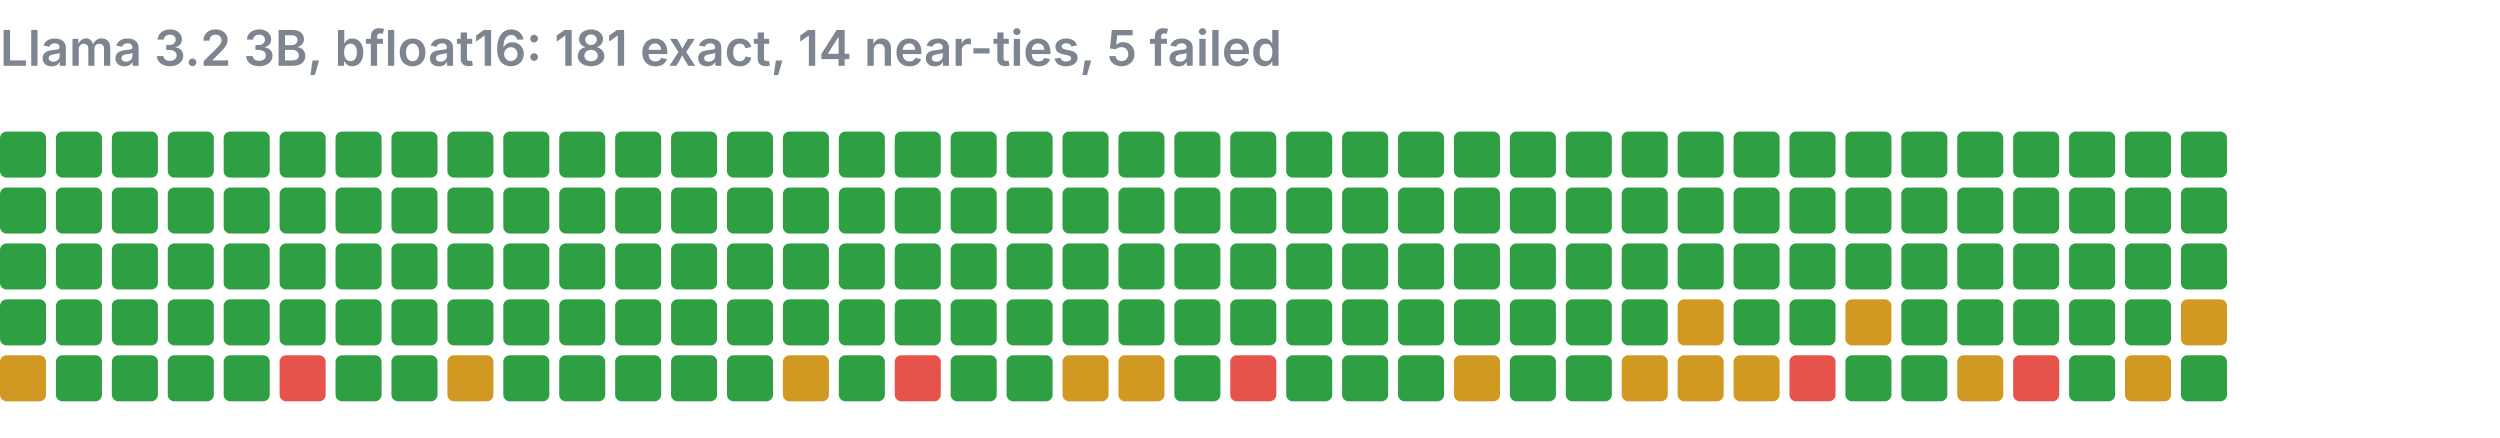
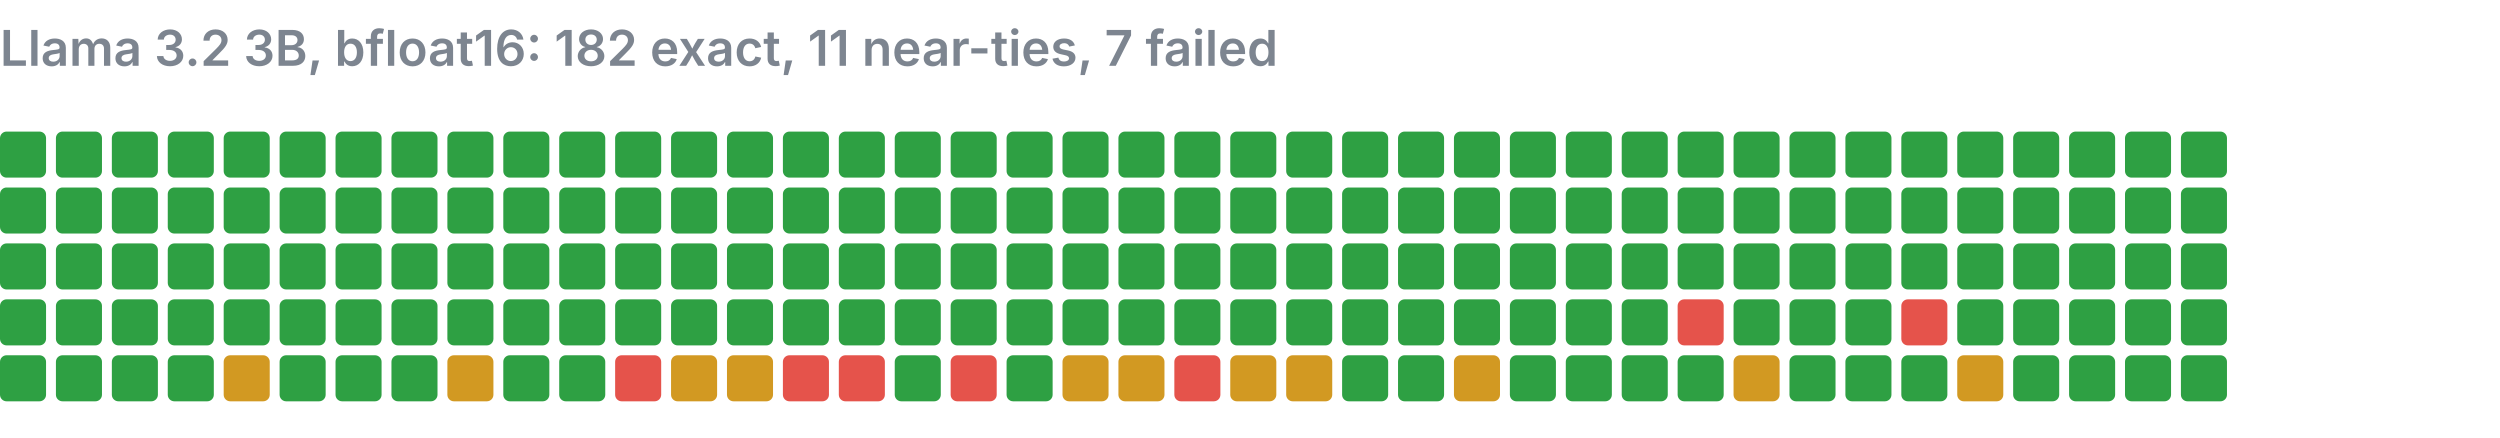
- <svg xmlns="http://www.w3.org/2000/svg" viewBox="0 0 760 133" width="760" height="133" role="img" aria-label="Llama 3.2 3B, bfloat16: 181 exact, 14 near-ties, 5 failed" font-family="system-ui, -apple-system, Segoe UI, sans-serif" font-size="13">
-   <text x="0" y="20" font-size="15" font-weight="600" fill="#7d8590">Llama 3.2 3B, bfloat16: 181 exact, 14 near-ties, 5 failed</text>
+ <svg xmlns="http://www.w3.org/2000/svg" viewBox="0 0 760 133" width="760" height="133" role="img" aria-label="Llama 3.2 3B, bfloat16: 182 exact, 11 near-ties, 7 failed" font-family="system-ui, -apple-system, Segoe UI, sans-serif" font-size="13">
+   <text x="0" y="20" font-size="15" font-weight="600" fill="#7d8590">Llama 3.2 3B, bfloat16: 182 exact, 11 near-ties, 7 failed</text>
  <rect x="0" y="40" width="14" height="14" rx="2" fill="#2ea043" />
  <rect x="17" y="40" width="14" height="14" rx="2" fill="#2ea043" />
  <rect x="34" y="40" width="14" height="14" rx="2" fill="#2ea043" />
  <rect x="51" y="40" width="14" height="14" rx="2" fill="#2ea043" />
  <rect x="68" y="40" width="14" height="14" rx="2" fill="#2ea043" />
  <rect x="85" y="40" width="14" height="14" rx="2" fill="#2ea043" />
  <rect x="102" y="40" width="14" height="14" rx="2" fill="#2ea043" />
  <rect x="119" y="40" width="14" height="14" rx="2" fill="#2ea043" />
  <rect x="136" y="40" width="14" height="14" rx="2" fill="#2ea043" />
  <rect x="153" y="40" width="14" height="14" rx="2" fill="#2ea043" />
  <rect x="170" y="40" width="14" height="14" rx="2" fill="#2ea043" />
  <rect x="187" y="40" width="14" height="14" rx="2" fill="#2ea043" />
  <rect x="204" y="40" width="14" height="14" rx="2" fill="#2ea043" />
  <rect x="221" y="40" width="14" height="14" rx="2" fill="#2ea043" />
  <rect x="238" y="40" width="14" height="14" rx="2" fill="#2ea043" />
  <rect x="255" y="40" width="14" height="14" rx="2" fill="#2ea043" />
  <rect x="272" y="40" width="14" height="14" rx="2" fill="#2ea043" />
  <rect x="289" y="40" width="14" height="14" rx="2" fill="#2ea043" />
  <rect x="306" y="40" width="14" height="14" rx="2" fill="#2ea043" />
  <rect x="323" y="40" width="14" height="14" rx="2" fill="#2ea043" />
  <rect x="340" y="40" width="14" height="14" rx="2" fill="#2ea043" />
  <rect x="357" y="40" width="14" height="14" rx="2" fill="#2ea043" />
  <rect x="374" y="40" width="14" height="14" rx="2" fill="#2ea043" />
  <rect x="391" y="40" width="14" height="14" rx="2" fill="#2ea043" />
  <rect x="408" y="40" width="14" height="14" rx="2" fill="#2ea043" />
  <rect x="425" y="40" width="14" height="14" rx="2" fill="#2ea043" />
  <rect x="442" y="40" width="14" height="14" rx="2" fill="#2ea043" />
  <rect x="459" y="40" width="14" height="14" rx="2" fill="#2ea043" />
  <rect x="476" y="40" width="14" height="14" rx="2" fill="#2ea043" />
  <rect x="493" y="40" width="14" height="14" rx="2" fill="#2ea043" />
  <rect x="510" y="40" width="14" height="14" rx="2" fill="#2ea043" />
  <rect x="527" y="40" width="14" height="14" rx="2" fill="#2ea043" />
  <rect x="544" y="40" width="14" height="14" rx="2" fill="#2ea043" />
  <rect x="561" y="40" width="14" height="14" rx="2" fill="#2ea043" />
  <rect x="578" y="40" width="14" height="14" rx="2" fill="#2ea043" />
  <rect x="595" y="40" width="14" height="14" rx="2" fill="#2ea043" />
  <rect x="612" y="40" width="14" height="14" rx="2" fill="#2ea043" />
  <rect x="629" y="40" width="14" height="14" rx="2" fill="#2ea043" />
  <rect x="646" y="40" width="14" height="14" rx="2" fill="#2ea043" />
  <rect x="663" y="40" width="14" height="14" rx="2" fill="#2ea043" />
  <rect x="0" y="57" width="14" height="14" rx="2" fill="#2ea043" />
  <rect x="17" y="57" width="14" height="14" rx="2" fill="#2ea043" />
  <rect x="34" y="57" width="14" height="14" rx="2" fill="#2ea043" />
  <rect x="51" y="57" width="14" height="14" rx="2" fill="#2ea043" />
  <rect x="68" y="57" width="14" height="14" rx="2" fill="#2ea043" />
  <rect x="85" y="57" width="14" height="14" rx="2" fill="#2ea043" />
  <rect x="102" y="57" width="14" height="14" rx="2" fill="#2ea043" />
  <rect x="119" y="57" width="14" height="14" rx="2" fill="#2ea043" />
  <rect x="136" y="57" width="14" height="14" rx="2" fill="#2ea043" />
  <rect x="153" y="57" width="14" height="14" rx="2" fill="#2ea043" />
  <rect x="170" y="57" width="14" height="14" rx="2" fill="#2ea043" />
  <rect x="187" y="57" width="14" height="14" rx="2" fill="#2ea043" />
  <rect x="204" y="57" width="14" height="14" rx="2" fill="#2ea043" />
  <rect x="221" y="57" width="14" height="14" rx="2" fill="#2ea043" />
  <rect x="238" y="57" width="14" height="14" rx="2" fill="#2ea043" />
  <rect x="255" y="57" width="14" height="14" rx="2" fill="#2ea043" />
  <rect x="272" y="57" width="14" height="14" rx="2" fill="#2ea043" />
  <rect x="289" y="57" width="14" height="14" rx="2" fill="#2ea043" />
  <rect x="306" y="57" width="14" height="14" rx="2" fill="#2ea043" />
  <rect x="323" y="57" width="14" height="14" rx="2" fill="#2ea043" />
  <rect x="340" y="57" width="14" height="14" rx="2" fill="#2ea043" />
  <rect x="357" y="57" width="14" height="14" rx="2" fill="#2ea043" />
  <rect x="374" y="57" width="14" height="14" rx="2" fill="#2ea043" />
  <rect x="391" y="57" width="14" height="14" rx="2" fill="#2ea043" />
  <rect x="408" y="57" width="14" height="14" rx="2" fill="#2ea043" />
  <rect x="425" y="57" width="14" height="14" rx="2" fill="#2ea043" />
  <rect x="442" y="57" width="14" height="14" rx="2" fill="#2ea043" />
  <rect x="459" y="57" width="14" height="14" rx="2" fill="#2ea043" />
  <rect x="476" y="57" width="14" height="14" rx="2" fill="#2ea043" />
  <rect x="493" y="57" width="14" height="14" rx="2" fill="#2ea043" />
  <rect x="510" y="57" width="14" height="14" rx="2" fill="#2ea043" />
  <rect x="527" y="57" width="14" height="14" rx="2" fill="#2ea043" />
  <rect x="544" y="57" width="14" height="14" rx="2" fill="#2ea043" />
  <rect x="561" y="57" width="14" height="14" rx="2" fill="#2ea043" />
  <rect x="578" y="57" width="14" height="14" rx="2" fill="#2ea043" />
  <rect x="595" y="57" width="14" height="14" rx="2" fill="#2ea043" />
  <rect x="612" y="57" width="14" height="14" rx="2" fill="#2ea043" />
  <rect x="629" y="57" width="14" height="14" rx="2" fill="#2ea043" />
  <rect x="646" y="57" width="14" height="14" rx="2" fill="#2ea043" />
  <rect x="663" y="57" width="14" height="14" rx="2" fill="#2ea043" />
  <rect x="0" y="74" width="14" height="14" rx="2" fill="#2ea043" />
  <rect x="17" y="74" width="14" height="14" rx="2" fill="#2ea043" />
  <rect x="34" y="74" width="14" height="14" rx="2" fill="#2ea043" />
  <rect x="51" y="74" width="14" height="14" rx="2" fill="#2ea043" />
  <rect x="68" y="74" width="14" height="14" rx="2" fill="#2ea043" />
  <rect x="85" y="74" width="14" height="14" rx="2" fill="#2ea043" />
  <rect x="102" y="74" width="14" height="14" rx="2" fill="#2ea043" />
  <rect x="119" y="74" width="14" height="14" rx="2" fill="#2ea043" />
  <rect x="136" y="74" width="14" height="14" rx="2" fill="#2ea043" />
  <rect x="153" y="74" width="14" height="14" rx="2" fill="#2ea043" />
  <rect x="170" y="74" width="14" height="14" rx="2" fill="#2ea043" />
  <rect x="187" y="74" width="14" height="14" rx="2" fill="#2ea043" />
  <rect x="204" y="74" width="14" height="14" rx="2" fill="#2ea043" />
  <rect x="221" y="74" width="14" height="14" rx="2" fill="#2ea043" />
  <rect x="238" y="74" width="14" height="14" rx="2" fill="#2ea043" />
  <rect x="255" y="74" width="14" height="14" rx="2" fill="#2ea043" />
  <rect x="272" y="74" width="14" height="14" rx="2" fill="#2ea043" />
  <rect x="289" y="74" width="14" height="14" rx="2" fill="#2ea043" />
  <rect x="306" y="74" width="14" height="14" rx="2" fill="#2ea043" />
  <rect x="323" y="74" width="14" height="14" rx="2" fill="#2ea043" />
  <rect x="340" y="74" width="14" height="14" rx="2" fill="#2ea043" />
  <rect x="357" y="74" width="14" height="14" rx="2" fill="#2ea043" />
  <rect x="374" y="74" width="14" height="14" rx="2" fill="#2ea043" />
  <rect x="391" y="74" width="14" height="14" rx="2" fill="#2ea043" />
  <rect x="408" y="74" width="14" height="14" rx="2" fill="#2ea043" />
  <rect x="425" y="74" width="14" height="14" rx="2" fill="#2ea043" />
  <rect x="442" y="74" width="14" height="14" rx="2" fill="#2ea043" />
  <rect x="459" y="74" width="14" height="14" rx="2" fill="#2ea043" />
  <rect x="476" y="74" width="14" height="14" rx="2" fill="#2ea043" />
  <rect x="493" y="74" width="14" height="14" rx="2" fill="#2ea043" />
  <rect x="510" y="74" width="14" height="14" rx="2" fill="#2ea043" />
  <rect x="527" y="74" width="14" height="14" rx="2" fill="#2ea043" />
  <rect x="544" y="74" width="14" height="14" rx="2" fill="#2ea043" />
  <rect x="561" y="74" width="14" height="14" rx="2" fill="#2ea043" />
  <rect x="578" y="74" width="14" height="14" rx="2" fill="#2ea043" />
  <rect x="595" y="74" width="14" height="14" rx="2" fill="#2ea043" />
  <rect x="612" y="74" width="14" height="14" rx="2" fill="#2ea043" />
  <rect x="629" y="74" width="14" height="14" rx="2" fill="#2ea043" />
  <rect x="646" y="74" width="14" height="14" rx="2" fill="#2ea043" />
  <rect x="663" y="74" width="14" height="14" rx="2" fill="#2ea043" />
  <rect x="0" y="91" width="14" height="14" rx="2" fill="#2ea043" />
  <rect x="17" y="91" width="14" height="14" rx="2" fill="#2ea043" />
  <rect x="34" y="91" width="14" height="14" rx="2" fill="#2ea043" />
  <rect x="51" y="91" width="14" height="14" rx="2" fill="#2ea043" />
  <rect x="68" y="91" width="14" height="14" rx="2" fill="#2ea043" />
  <rect x="85" y="91" width="14" height="14" rx="2" fill="#2ea043" />
  <rect x="102" y="91" width="14" height="14" rx="2" fill="#2ea043" />
  <rect x="119" y="91" width="14" height="14" rx="2" fill="#2ea043" />
  <rect x="136" y="91" width="14" height="14" rx="2" fill="#2ea043" />
  <rect x="153" y="91" width="14" height="14" rx="2" fill="#2ea043" />
  <rect x="170" y="91" width="14" height="14" rx="2" fill="#2ea043" />
  <rect x="187" y="91" width="14" height="14" rx="2" fill="#2ea043" />
  <rect x="204" y="91" width="14" height="14" rx="2" fill="#2ea043" />
  <rect x="221" y="91" width="14" height="14" rx="2" fill="#2ea043" />
  <rect x="238" y="91" width="14" height="14" rx="2" fill="#2ea043" />
  <rect x="255" y="91" width="14" height="14" rx="2" fill="#2ea043" />
  <rect x="272" y="91" width="14" height="14" rx="2" fill="#2ea043" />
  <rect x="289" y="91" width="14" height="14" rx="2" fill="#2ea043" />
  <rect x="306" y="91" width="14" height="14" rx="2" fill="#2ea043" />
  <rect x="323" y="91" width="14" height="14" rx="2" fill="#2ea043" />
  <rect x="340" y="91" width="14" height="14" rx="2" fill="#2ea043" />
  <rect x="357" y="91" width="14" height="14" rx="2" fill="#2ea043" />
  <rect x="374" y="91" width="14" height="14" rx="2" fill="#2ea043" />
  <rect x="391" y="91" width="14" height="14" rx="2" fill="#2ea043" />
  <rect x="408" y="91" width="14" height="14" rx="2" fill="#2ea043" />
  <rect x="425" y="91" width="14" height="14" rx="2" fill="#2ea043" />
  <rect x="442" y="91" width="14" height="14" rx="2" fill="#2ea043" />
  <rect x="459" y="91" width="14" height="14" rx="2" fill="#2ea043" />
  <rect x="476" y="91" width="14" height="14" rx="2" fill="#2ea043" />
  <rect x="493" y="91" width="14" height="14" rx="2" fill="#2ea043" />
-   <rect x="510" y="91" width="14" height="14" rx="2" fill="#d29922" />
+   <rect x="510" y="91" width="14" height="14" rx="2" fill="#e5534b" />
  <rect x="527" y="91" width="14" height="14" rx="2" fill="#2ea043" />
  <rect x="544" y="91" width="14" height="14" rx="2" fill="#2ea043" />
-   <rect x="561" y="91" width="14" height="14" rx="2" fill="#d29922" />
-   <rect x="578" y="91" width="14" height="14" rx="2" fill="#2ea043" />
+   <rect x="561" y="91" width="14" height="14" rx="2" fill="#2ea043" />
+   <rect x="578" y="91" width="14" height="14" rx="2" fill="#e5534b" />
  <rect x="595" y="91" width="14" height="14" rx="2" fill="#2ea043" />
  <rect x="612" y="91" width="14" height="14" rx="2" fill="#2ea043" />
  <rect x="629" y="91" width="14" height="14" rx="2" fill="#2ea043" />
  <rect x="646" y="91" width="14" height="14" rx="2" fill="#2ea043" />
-   <rect x="663" y="91" width="14" height="14" rx="2" fill="#d29922" />
-   <rect x="0" y="108" width="14" height="14" rx="2" fill="#d29922" />
+   <rect x="663" y="91" width="14" height="14" rx="2" fill="#2ea043" />
+   <rect x="0" y="108" width="14" height="14" rx="2" fill="#2ea043" />
  <rect x="17" y="108" width="14" height="14" rx="2" fill="#2ea043" />
  <rect x="34" y="108" width="14" height="14" rx="2" fill="#2ea043" />
  <rect x="51" y="108" width="14" height="14" rx="2" fill="#2ea043" />
-   <rect x="68" y="108" width="14" height="14" rx="2" fill="#2ea043" />
-   <rect x="85" y="108" width="14" height="14" rx="2" fill="#e5534b" />
+   <rect x="68" y="108" width="14" height="14" rx="2" fill="#d29922" />
+   <rect x="85" y="108" width="14" height="14" rx="2" fill="#2ea043" />
  <rect x="102" y="108" width="14" height="14" rx="2" fill="#2ea043" />
  <rect x="119" y="108" width="14" height="14" rx="2" fill="#2ea043" />
  <rect x="136" y="108" width="14" height="14" rx="2" fill="#d29922" />
  <rect x="153" y="108" width="14" height="14" rx="2" fill="#2ea043" />
  <rect x="170" y="108" width="14" height="14" rx="2" fill="#2ea043" />
-   <rect x="187" y="108" width="14" height="14" rx="2" fill="#2ea043" />
-   <rect x="204" y="108" width="14" height="14" rx="2" fill="#2ea043" />
-   <rect x="221" y="108" width="14" height="14" rx="2" fill="#2ea043" />
-   <rect x="238" y="108" width="14" height="14" rx="2" fill="#d29922" />
-   <rect x="255" y="108" width="14" height="14" rx="2" fill="#2ea043" />
-   <rect x="272" y="108" width="14" height="14" rx="2" fill="#e5534b" />
-   <rect x="289" y="108" width="14" height="14" rx="2" fill="#2ea043" />
+   <rect x="187" y="108" width="14" height="14" rx="2" fill="#e5534b" />
+   <rect x="204" y="108" width="14" height="14" rx="2" fill="#d29922" />
+   <rect x="221" y="108" width="14" height="14" rx="2" fill="#d29922" />
+   <rect x="238" y="108" width="14" height="14" rx="2" fill="#e5534b" />
+   <rect x="255" y="108" width="14" height="14" rx="2" fill="#e5534b" />
+   <rect x="272" y="108" width="14" height="14" rx="2" fill="#2ea043" />
+   <rect x="289" y="108" width="14" height="14" rx="2" fill="#e5534b" />
  <rect x="306" y="108" width="14" height="14" rx="2" fill="#2ea043" />
  <rect x="323" y="108" width="14" height="14" rx="2" fill="#d29922" />
  <rect x="340" y="108" width="14" height="14" rx="2" fill="#d29922" />
-   <rect x="357" y="108" width="14" height="14" rx="2" fill="#2ea043" />
-   <rect x="374" y="108" width="14" height="14" rx="2" fill="#e5534b" />
-   <rect x="391" y="108" width="14" height="14" rx="2" fill="#2ea043" />
+   <rect x="357" y="108" width="14" height="14" rx="2" fill="#e5534b" />
+   <rect x="374" y="108" width="14" height="14" rx="2" fill="#d29922" />
+   <rect x="391" y="108" width="14" height="14" rx="2" fill="#d29922" />
  <rect x="408" y="108" width="14" height="14" rx="2" fill="#2ea043" />
  <rect x="425" y="108" width="14" height="14" rx="2" fill="#2ea043" />
  <rect x="442" y="108" width="14" height="14" rx="2" fill="#d29922" />
  <rect x="459" y="108" width="14" height="14" rx="2" fill="#2ea043" />
  <rect x="476" y="108" width="14" height="14" rx="2" fill="#2ea043" />
-   <rect x="493" y="108" width="14" height="14" rx="2" fill="#d29922" />
-   <rect x="510" y="108" width="14" height="14" rx="2" fill="#d29922" />
+   <rect x="493" y="108" width="14" height="14" rx="2" fill="#2ea043" />
+   <rect x="510" y="108" width="14" height="14" rx="2" fill="#2ea043" />
  <rect x="527" y="108" width="14" height="14" rx="2" fill="#d29922" />
-   <rect x="544" y="108" width="14" height="14" rx="2" fill="#e5534b" />
+   <rect x="544" y="108" width="14" height="14" rx="2" fill="#2ea043" />
  <rect x="561" y="108" width="14" height="14" rx="2" fill="#2ea043" />
  <rect x="578" y="108" width="14" height="14" rx="2" fill="#2ea043" />
  <rect x="595" y="108" width="14" height="14" rx="2" fill="#d29922" />
-   <rect x="612" y="108" width="14" height="14" rx="2" fill="#e5534b" />
+   <rect x="612" y="108" width="14" height="14" rx="2" fill="#2ea043" />
  <rect x="629" y="108" width="14" height="14" rx="2" fill="#2ea043" />
-   <rect x="646" y="108" width="14" height="14" rx="2" fill="#d29922" />
+   <rect x="646" y="108" width="14" height="14" rx="2" fill="#2ea043" />
  <rect x="663" y="108" width="14" height="14" rx="2" fill="#2ea043" />
</svg>
